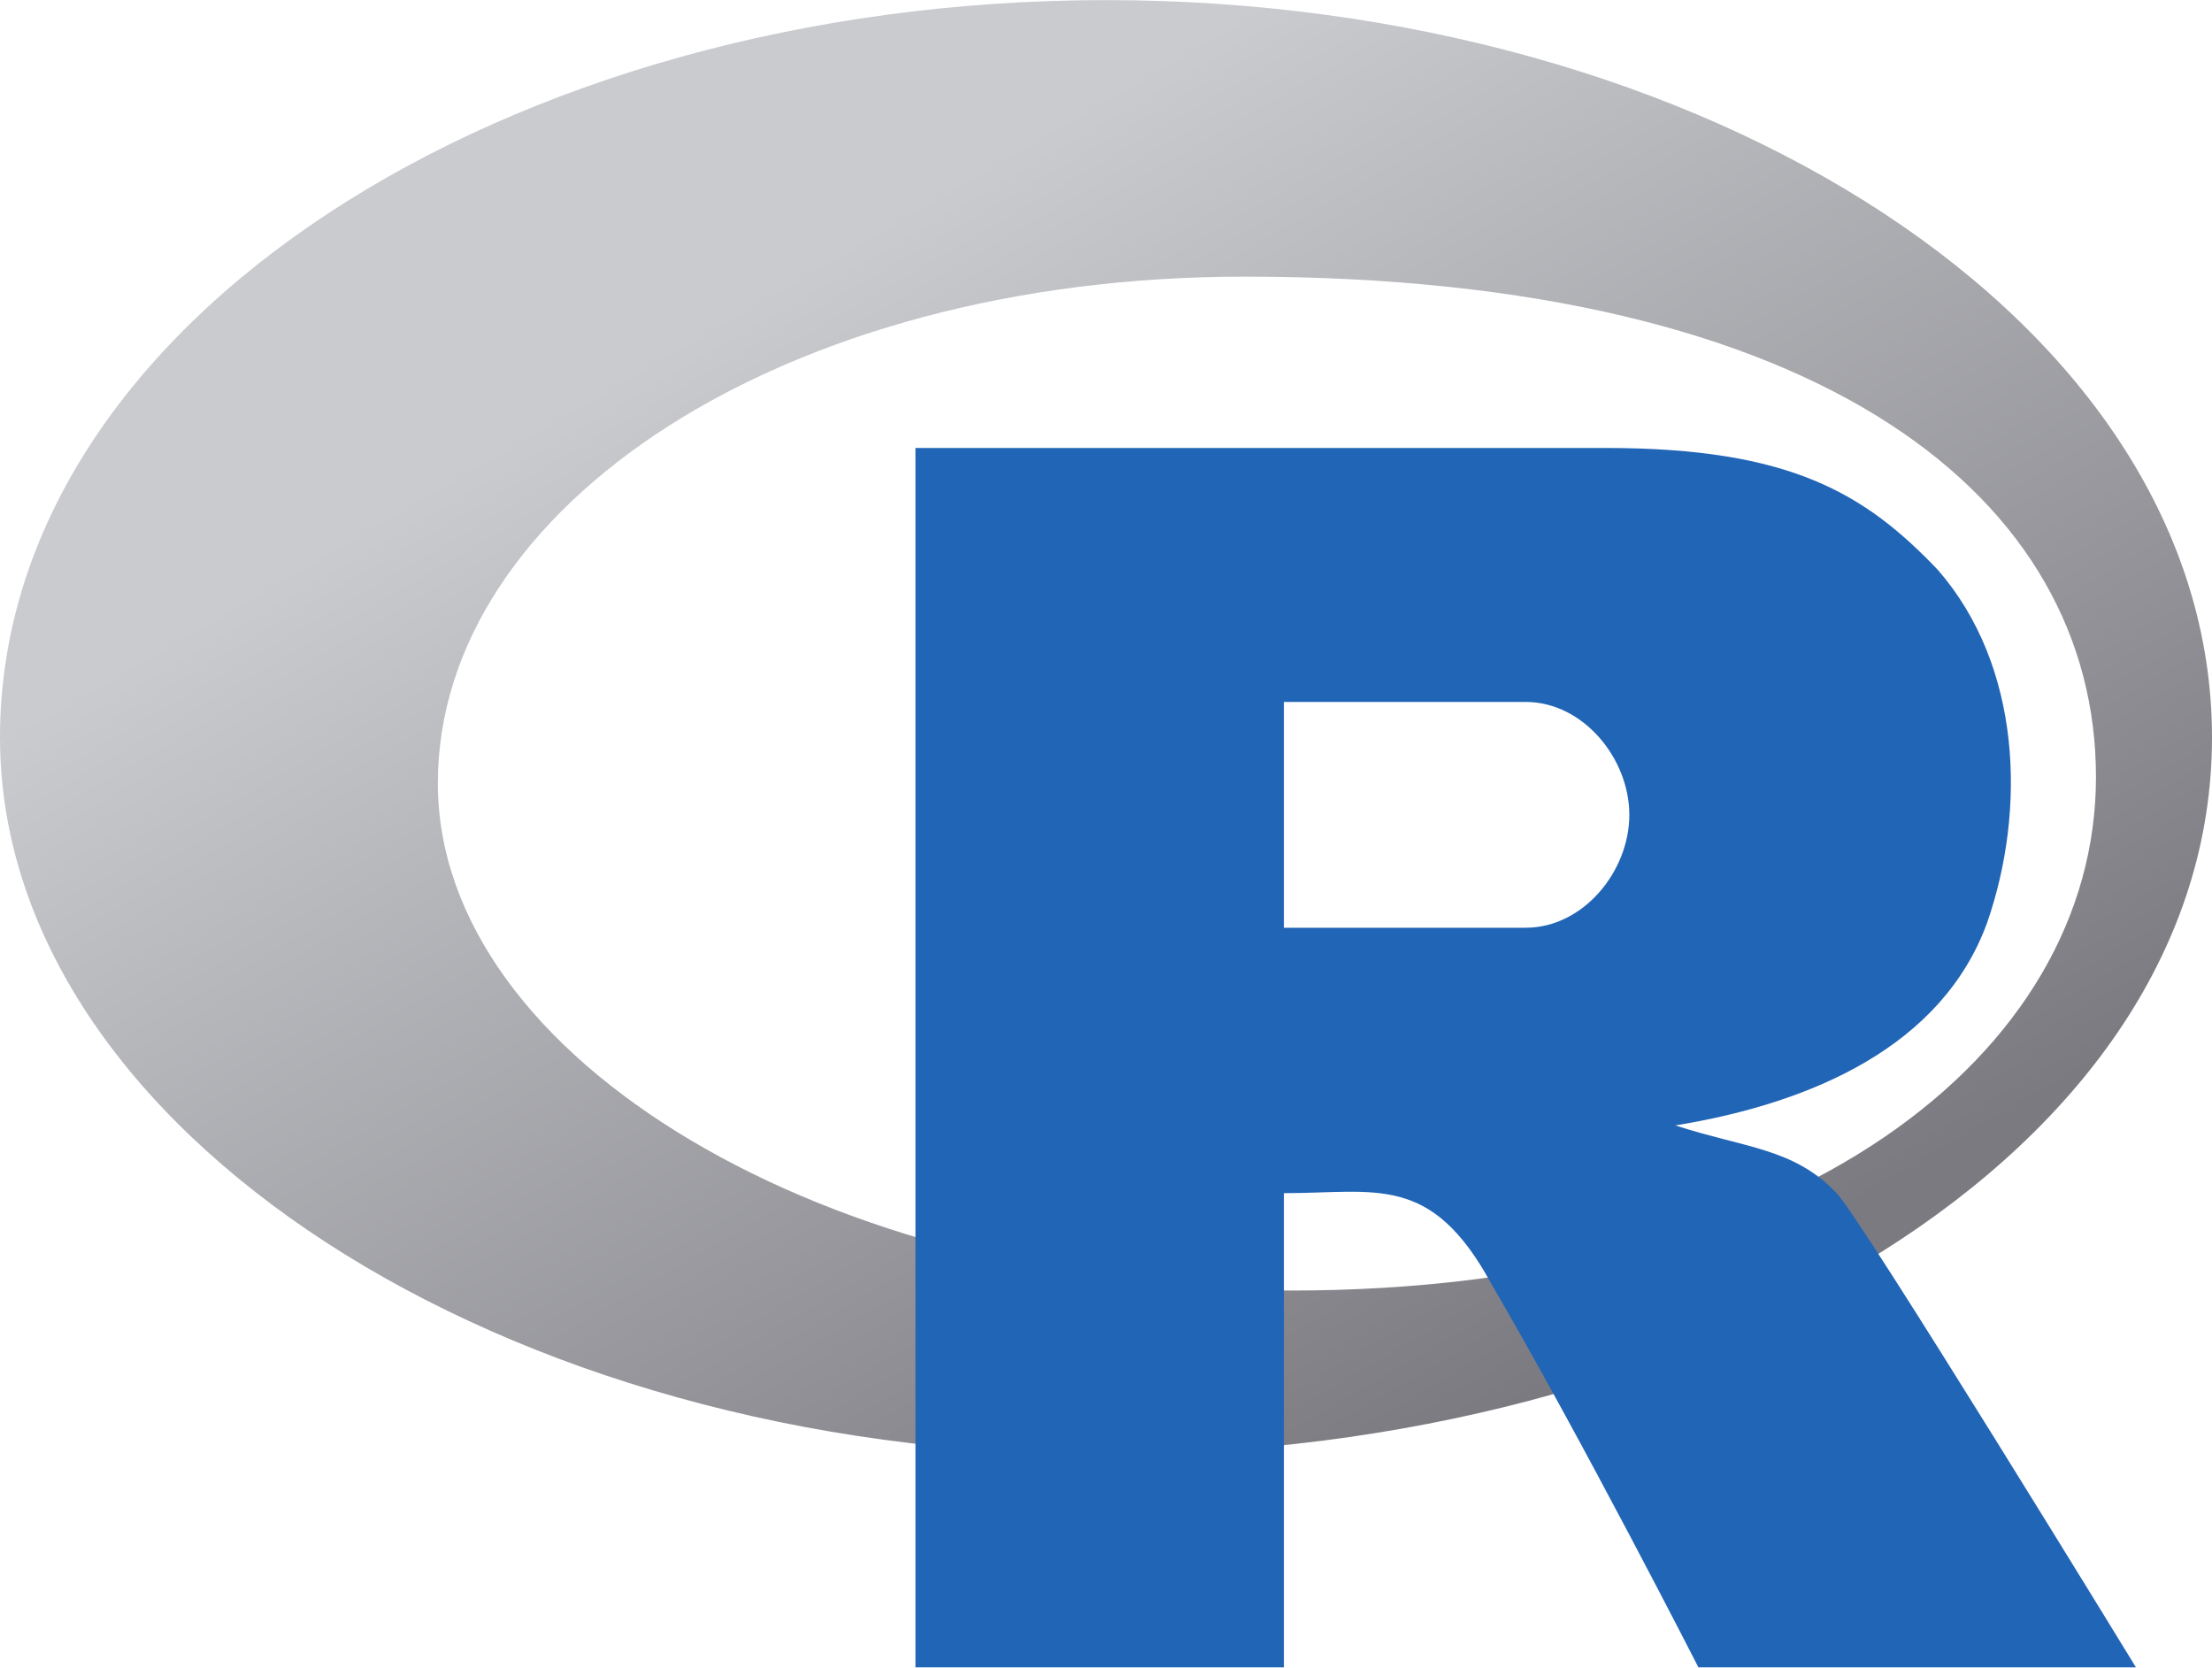
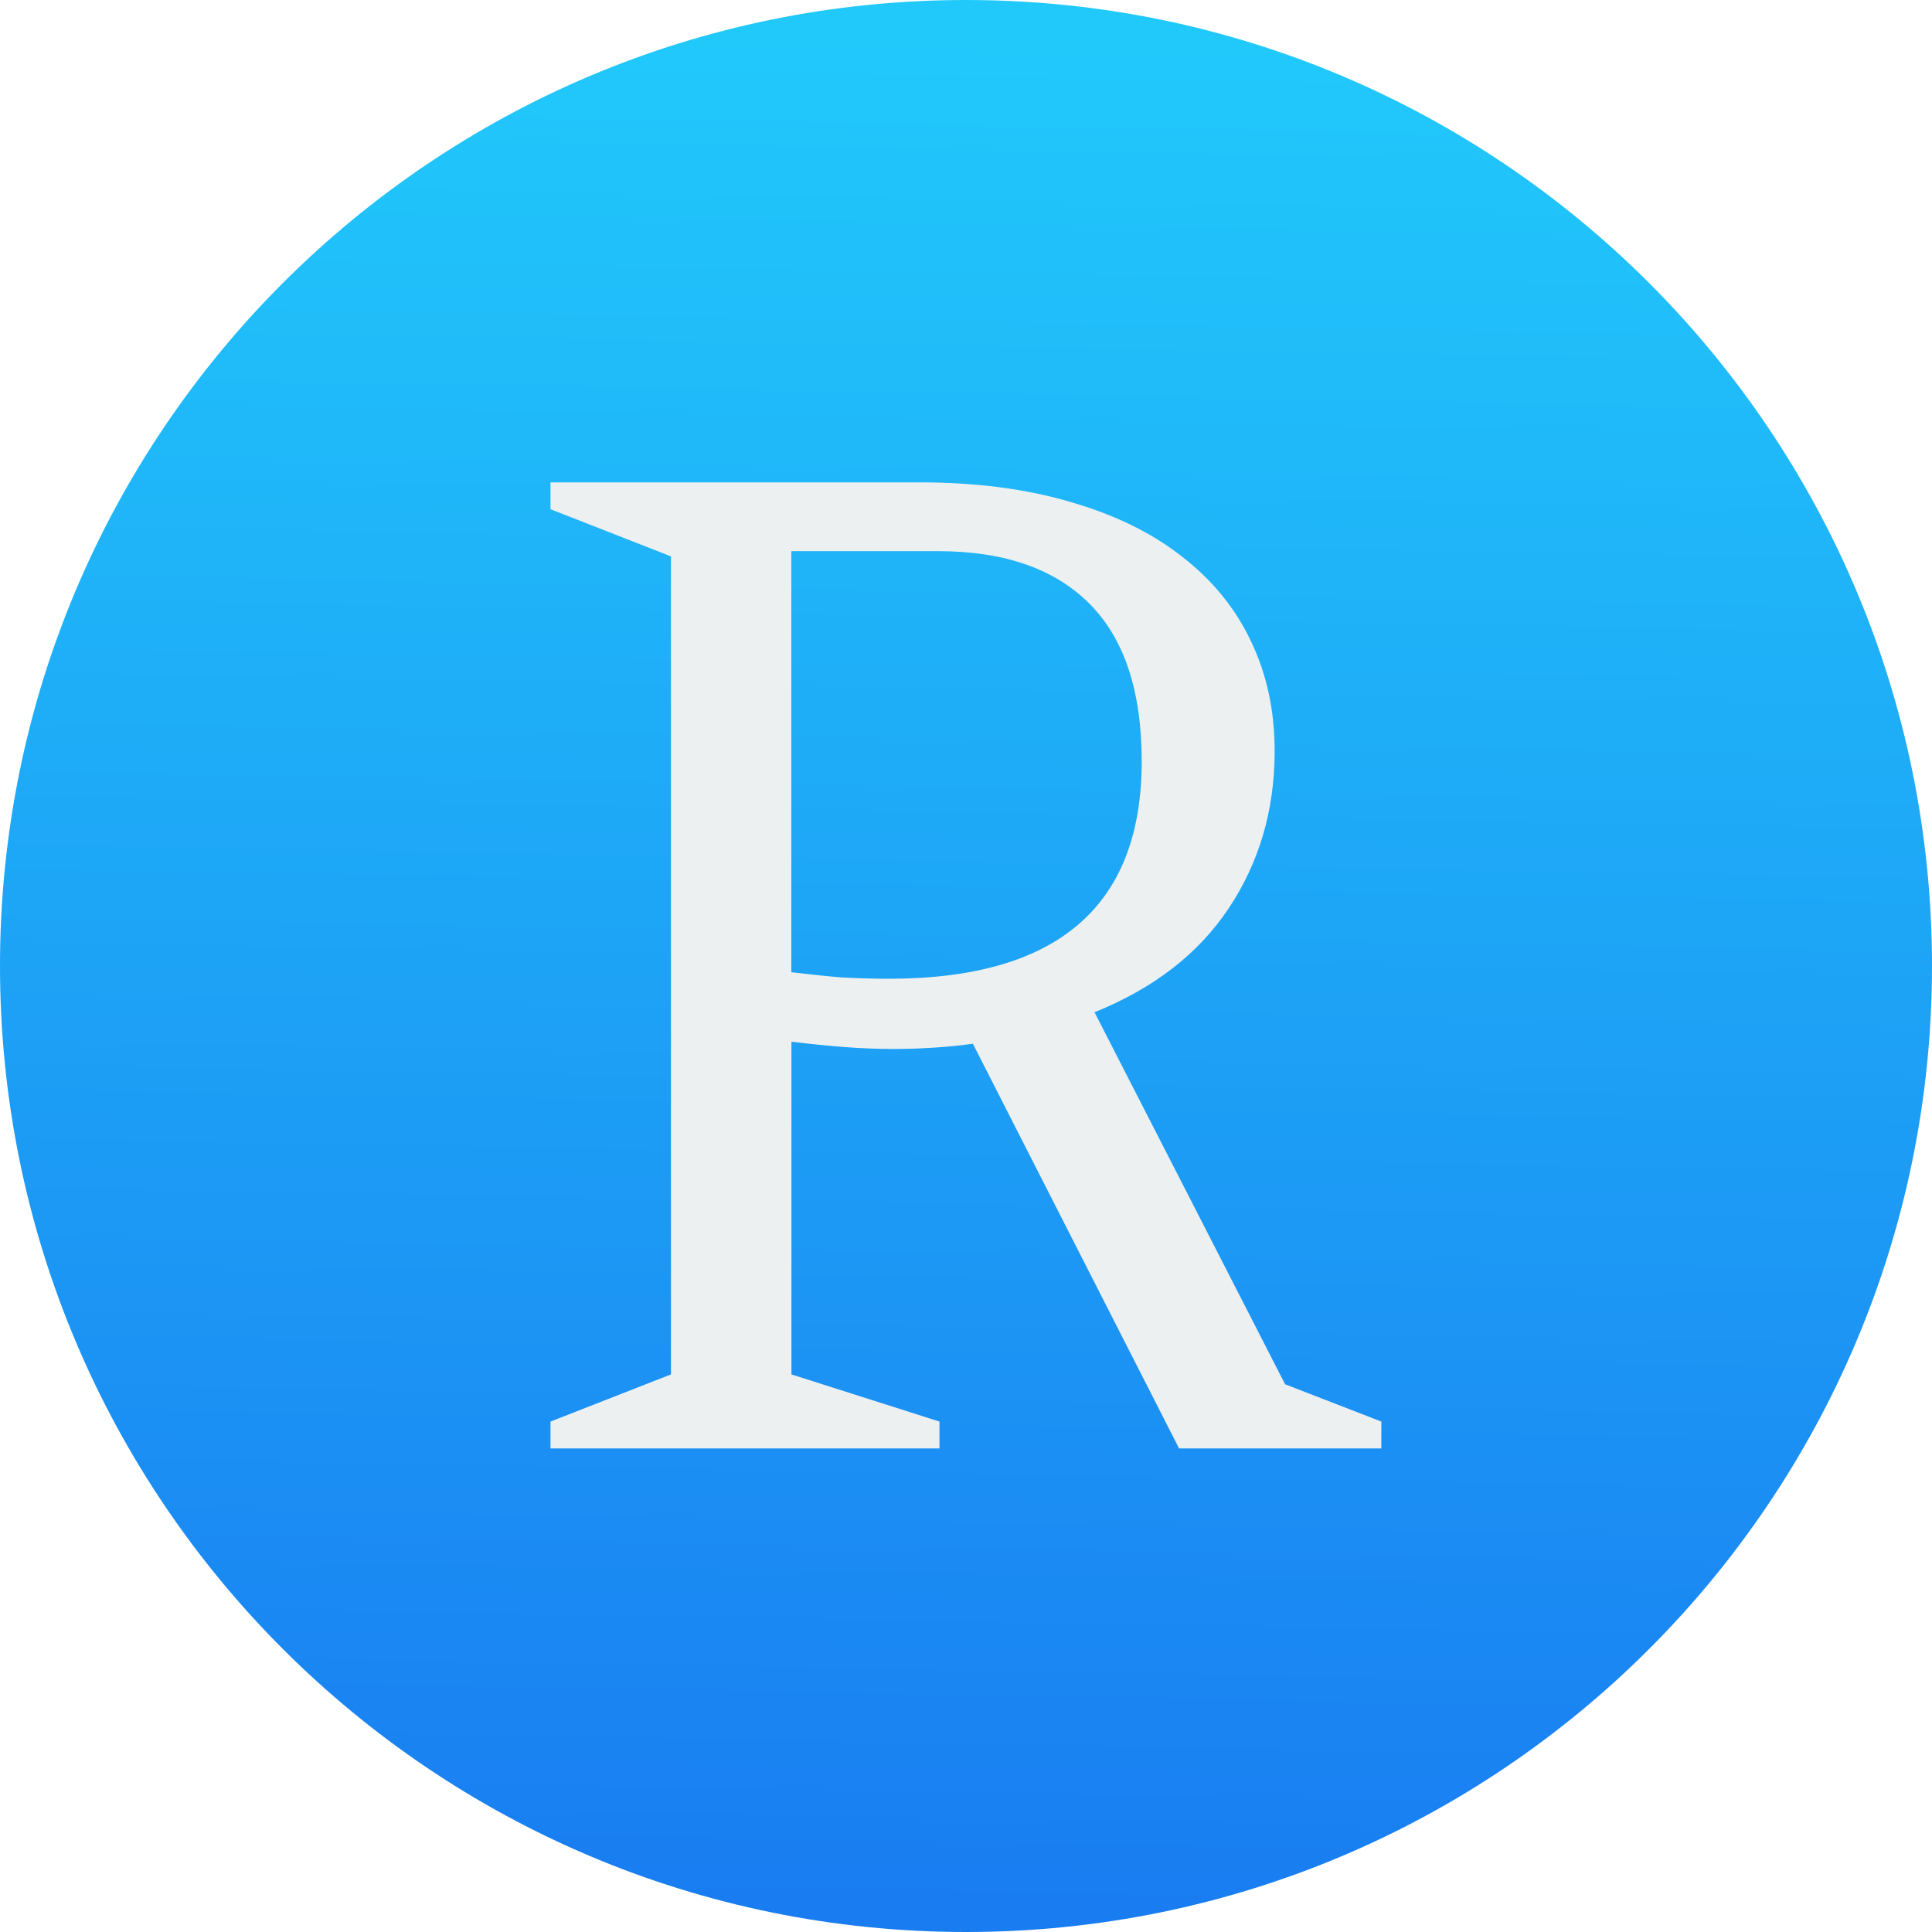
- <svg xmlns="http://www.w3.org/2000/svg" width="2500" height="1885" preserveAspectRatio="xMidYMid" viewBox="0 0 256 193" id="r">
+ <svg xmlns="http://www.w3.org/2000/svg" viewBox="0 0 48 48">
  <defs>
-     <linearGradient id="a" x1="37.973%" x2="91.121%" y1="16.999%" y2="76.326%">
-       <stop offset="0%" stop-color="#C9CBCE" />
-       <stop offset="100%" stop-color="#7B7A81" />
+     <clipPath>
+       <path transform="matrix(15.33333 0 0 11.5 415-125.5)" d="m-24 13c0 1.105-.672 2-1.5 2-.828 0-1.5-.895-1.5-2 0-1.105.672-2 1.5-2 .828 0 1.5.895 1.5 2" fill="#1890d0" />
+     </clipPath>
+     <linearGradient gradientUnits="userSpaceOnUse" y2=".989" x2="24.13" y1="47.874" x1="23.299" id="0">
+       <stop stop-color="#197cf1" />
+       <stop stop-color="#21c9fb" offset="1" />
+     </linearGradient>
+     <linearGradient y2="-.449" x2="23.694" y1="47.73" x1="24.306" gradientUnits="userSpaceOnUse">
+       <stop stop-color="#fa183c" />
+       <stop offset="1" stop-color="#fe590a" />
    </linearGradient>
  </defs>
-   <path fill="url(#a)" d="M149.333 149.333c-53.333 0-98.659-26.713-98.659-58.713S90.667 32 144 32c67.357 0 98.572 25.911 98.572 57.911s-34.407 59.422-93.239 59.422M128 0C58.667 0 0 37.333 0 85.333c0 45.334 58.312 82.969 127.646 82.969 69.333 0 128.354-34.969 128.354-82.969C256 37.333 197.333 0 128 0" />
-   <path fill="#2165B6" d="M105.946 51.829v141.109h42.643v-54.875c10.661 0 17.011-2.328 23.986 10.452 10.661 18.292 23.987 44.423 23.987 44.423H247.2s-31.982-52.262-34.647-54.875c-4.915-5.227-10.661-5.227-18.656-7.84 15.991-2.613 30.899-9.248 36.082-23.464 4.531-13.065 3.998-29.685-5.714-40.83-8.411-8.819-17.042-14.1-38.364-14.1h-79.955zm42.643 29.388h27.984c6.636 0 11.993 6.533 11.993 13.065 0 6.533-5.33 13.066-11.993 13.066h-27.984V81.217z" />
+   <circle r="24" cy="24" cx="24" fill="url(#0)" />
+   <path d="m-30.23 409.13l-1.736-3.407c-.107.015-.217.026-.331.033-.11.007-.224.011-.342.011-.136 0-.276-.006-.419-.017-.14-.011-.285-.026-.435-.044v2.8l1.246.397v.226h-3.274v-.226l1.014-.397v-6.885l-1.014-.397v-.226h3.103c.478 0 .902.055 1.273.165.371.107.684.259.937.458.257.198.452.437.584.717.132.276.198.582.198.921 0 .496-.129.937-.386 1.323-.254.382-.63.674-1.13.876l1.604 3.131.81.314v.226h-1.703m-2.028-7.552h-1.235v3.544c.151.018.292.033.424.044.136.007.268.011.397.011 1.418 0 2.128-.61 2.128-1.83 0-.592-.147-1.034-.441-1.328-.294-.294-.718-.441-1.273-.441" transform="matrix(2.95187 0 0 2.95187 118.53-1171.71)" fill="#ecf0f1" />
</svg>
